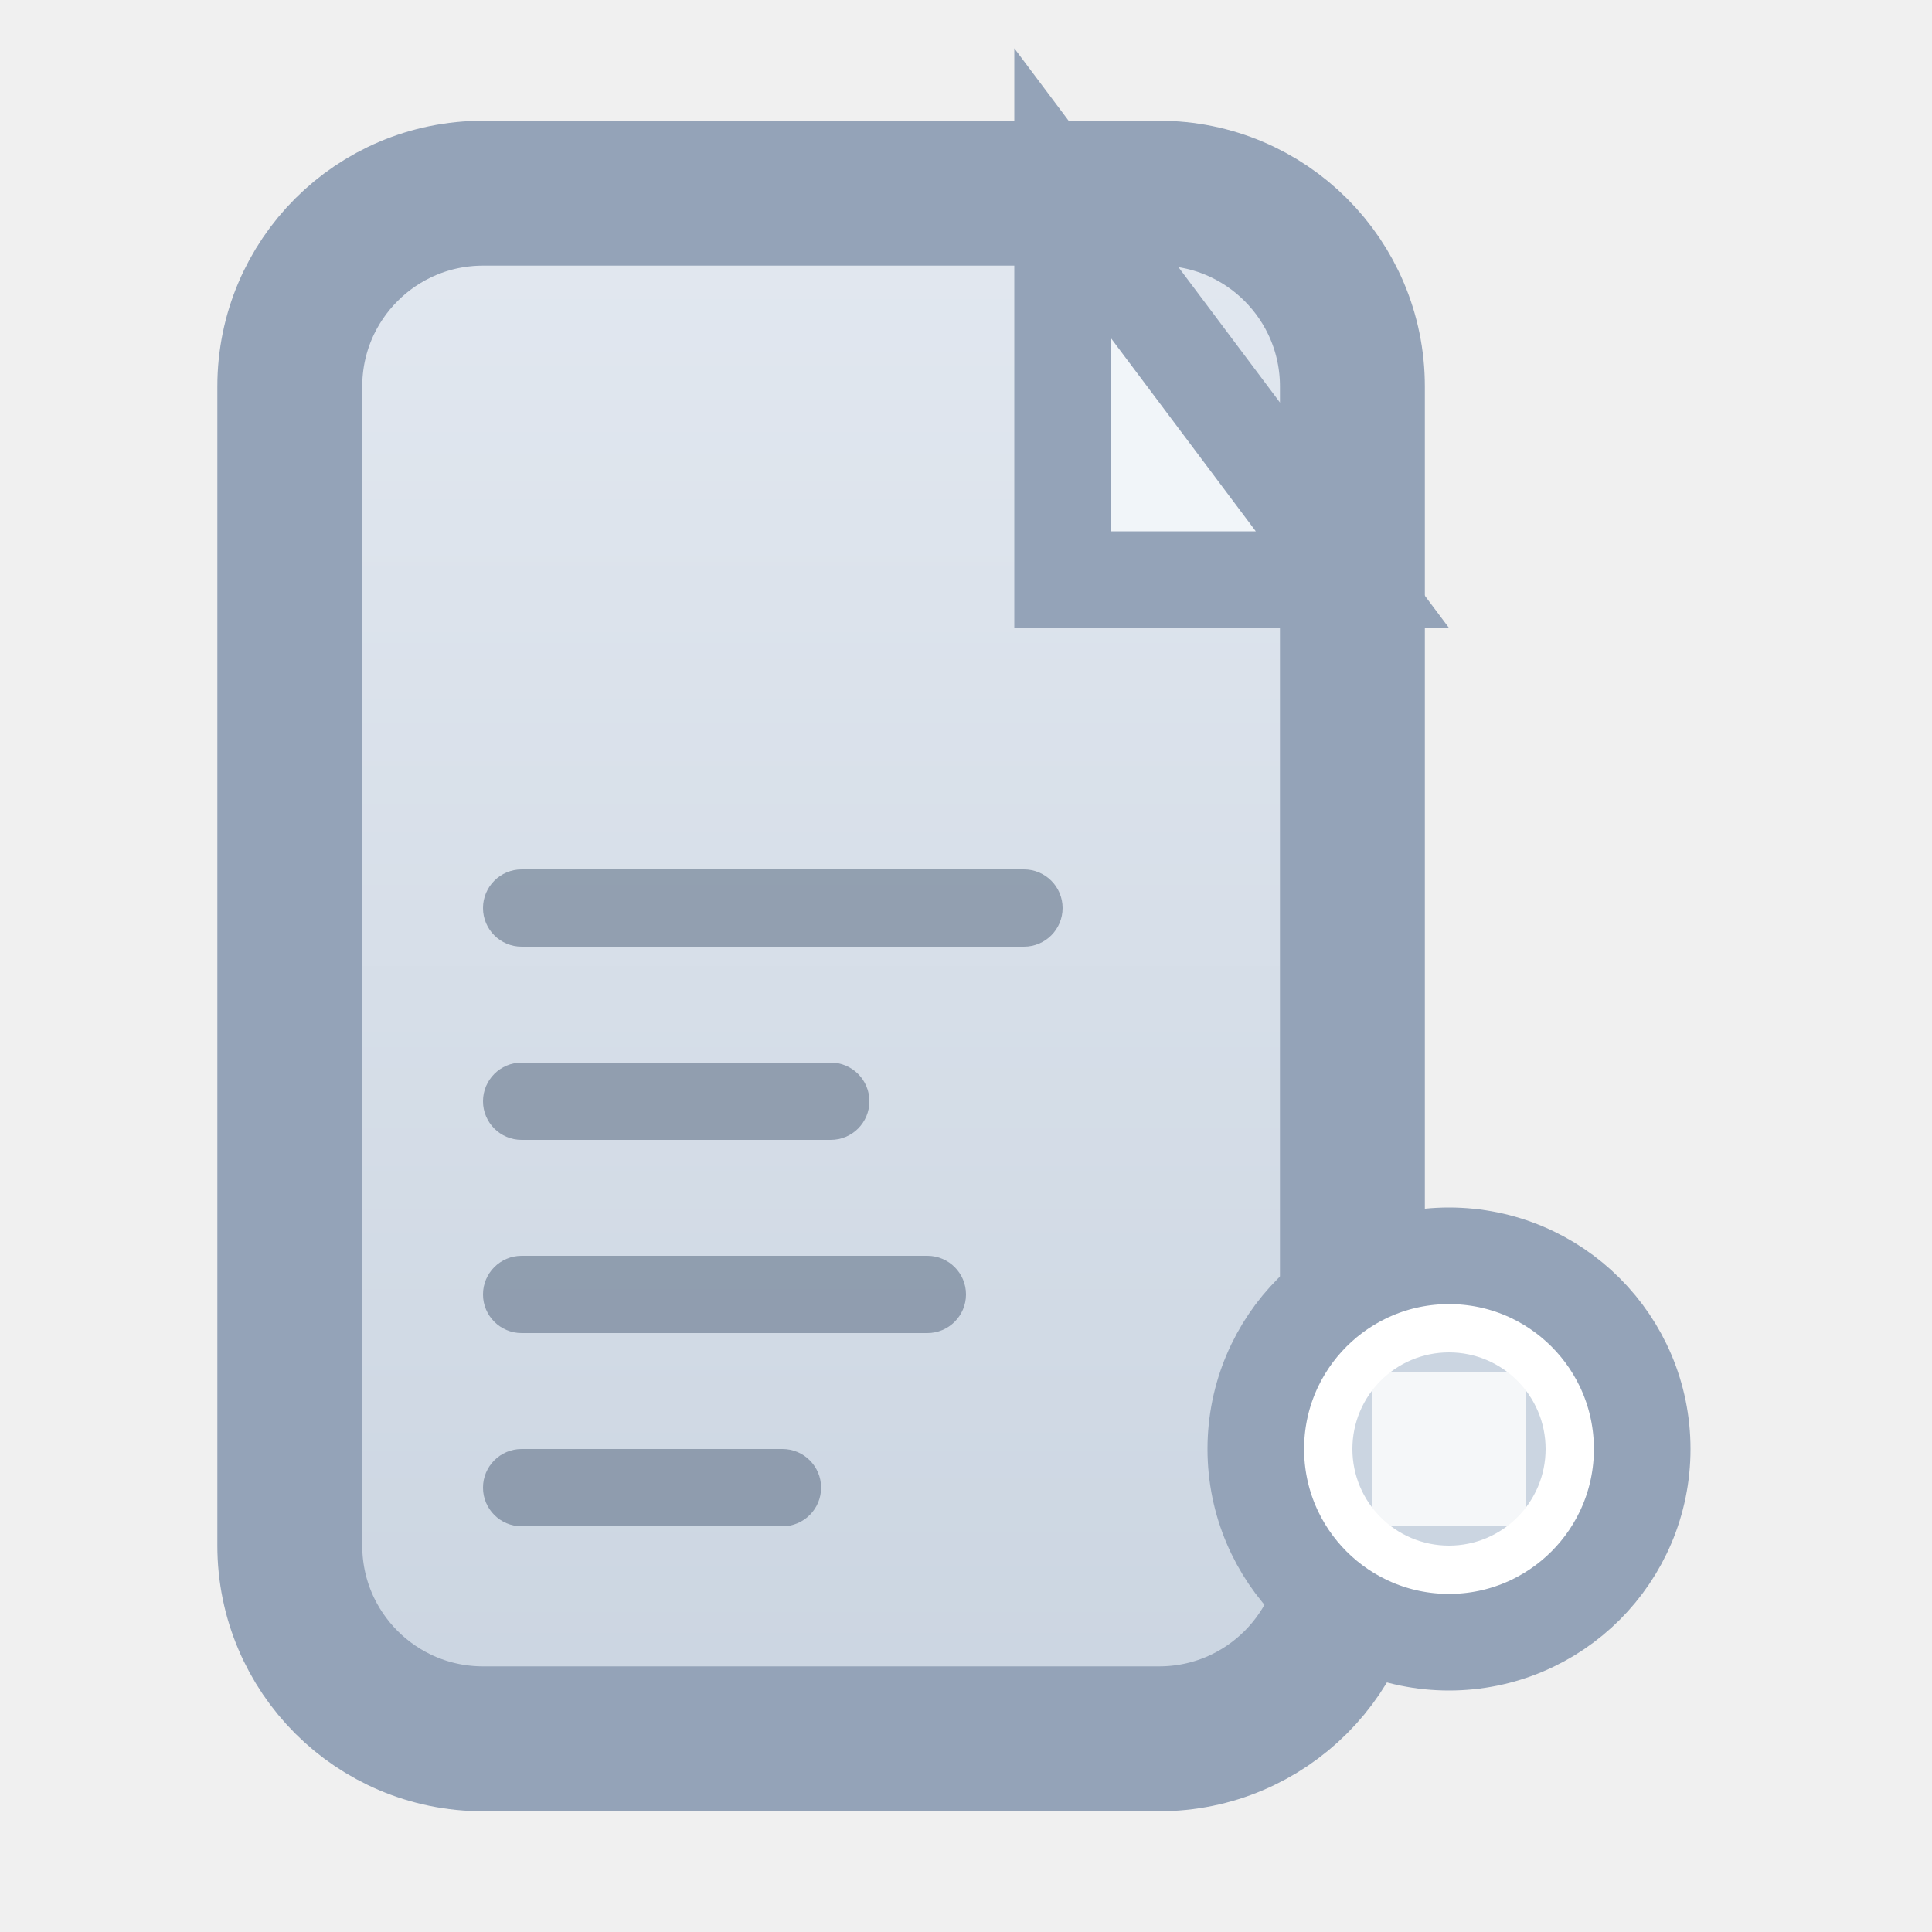
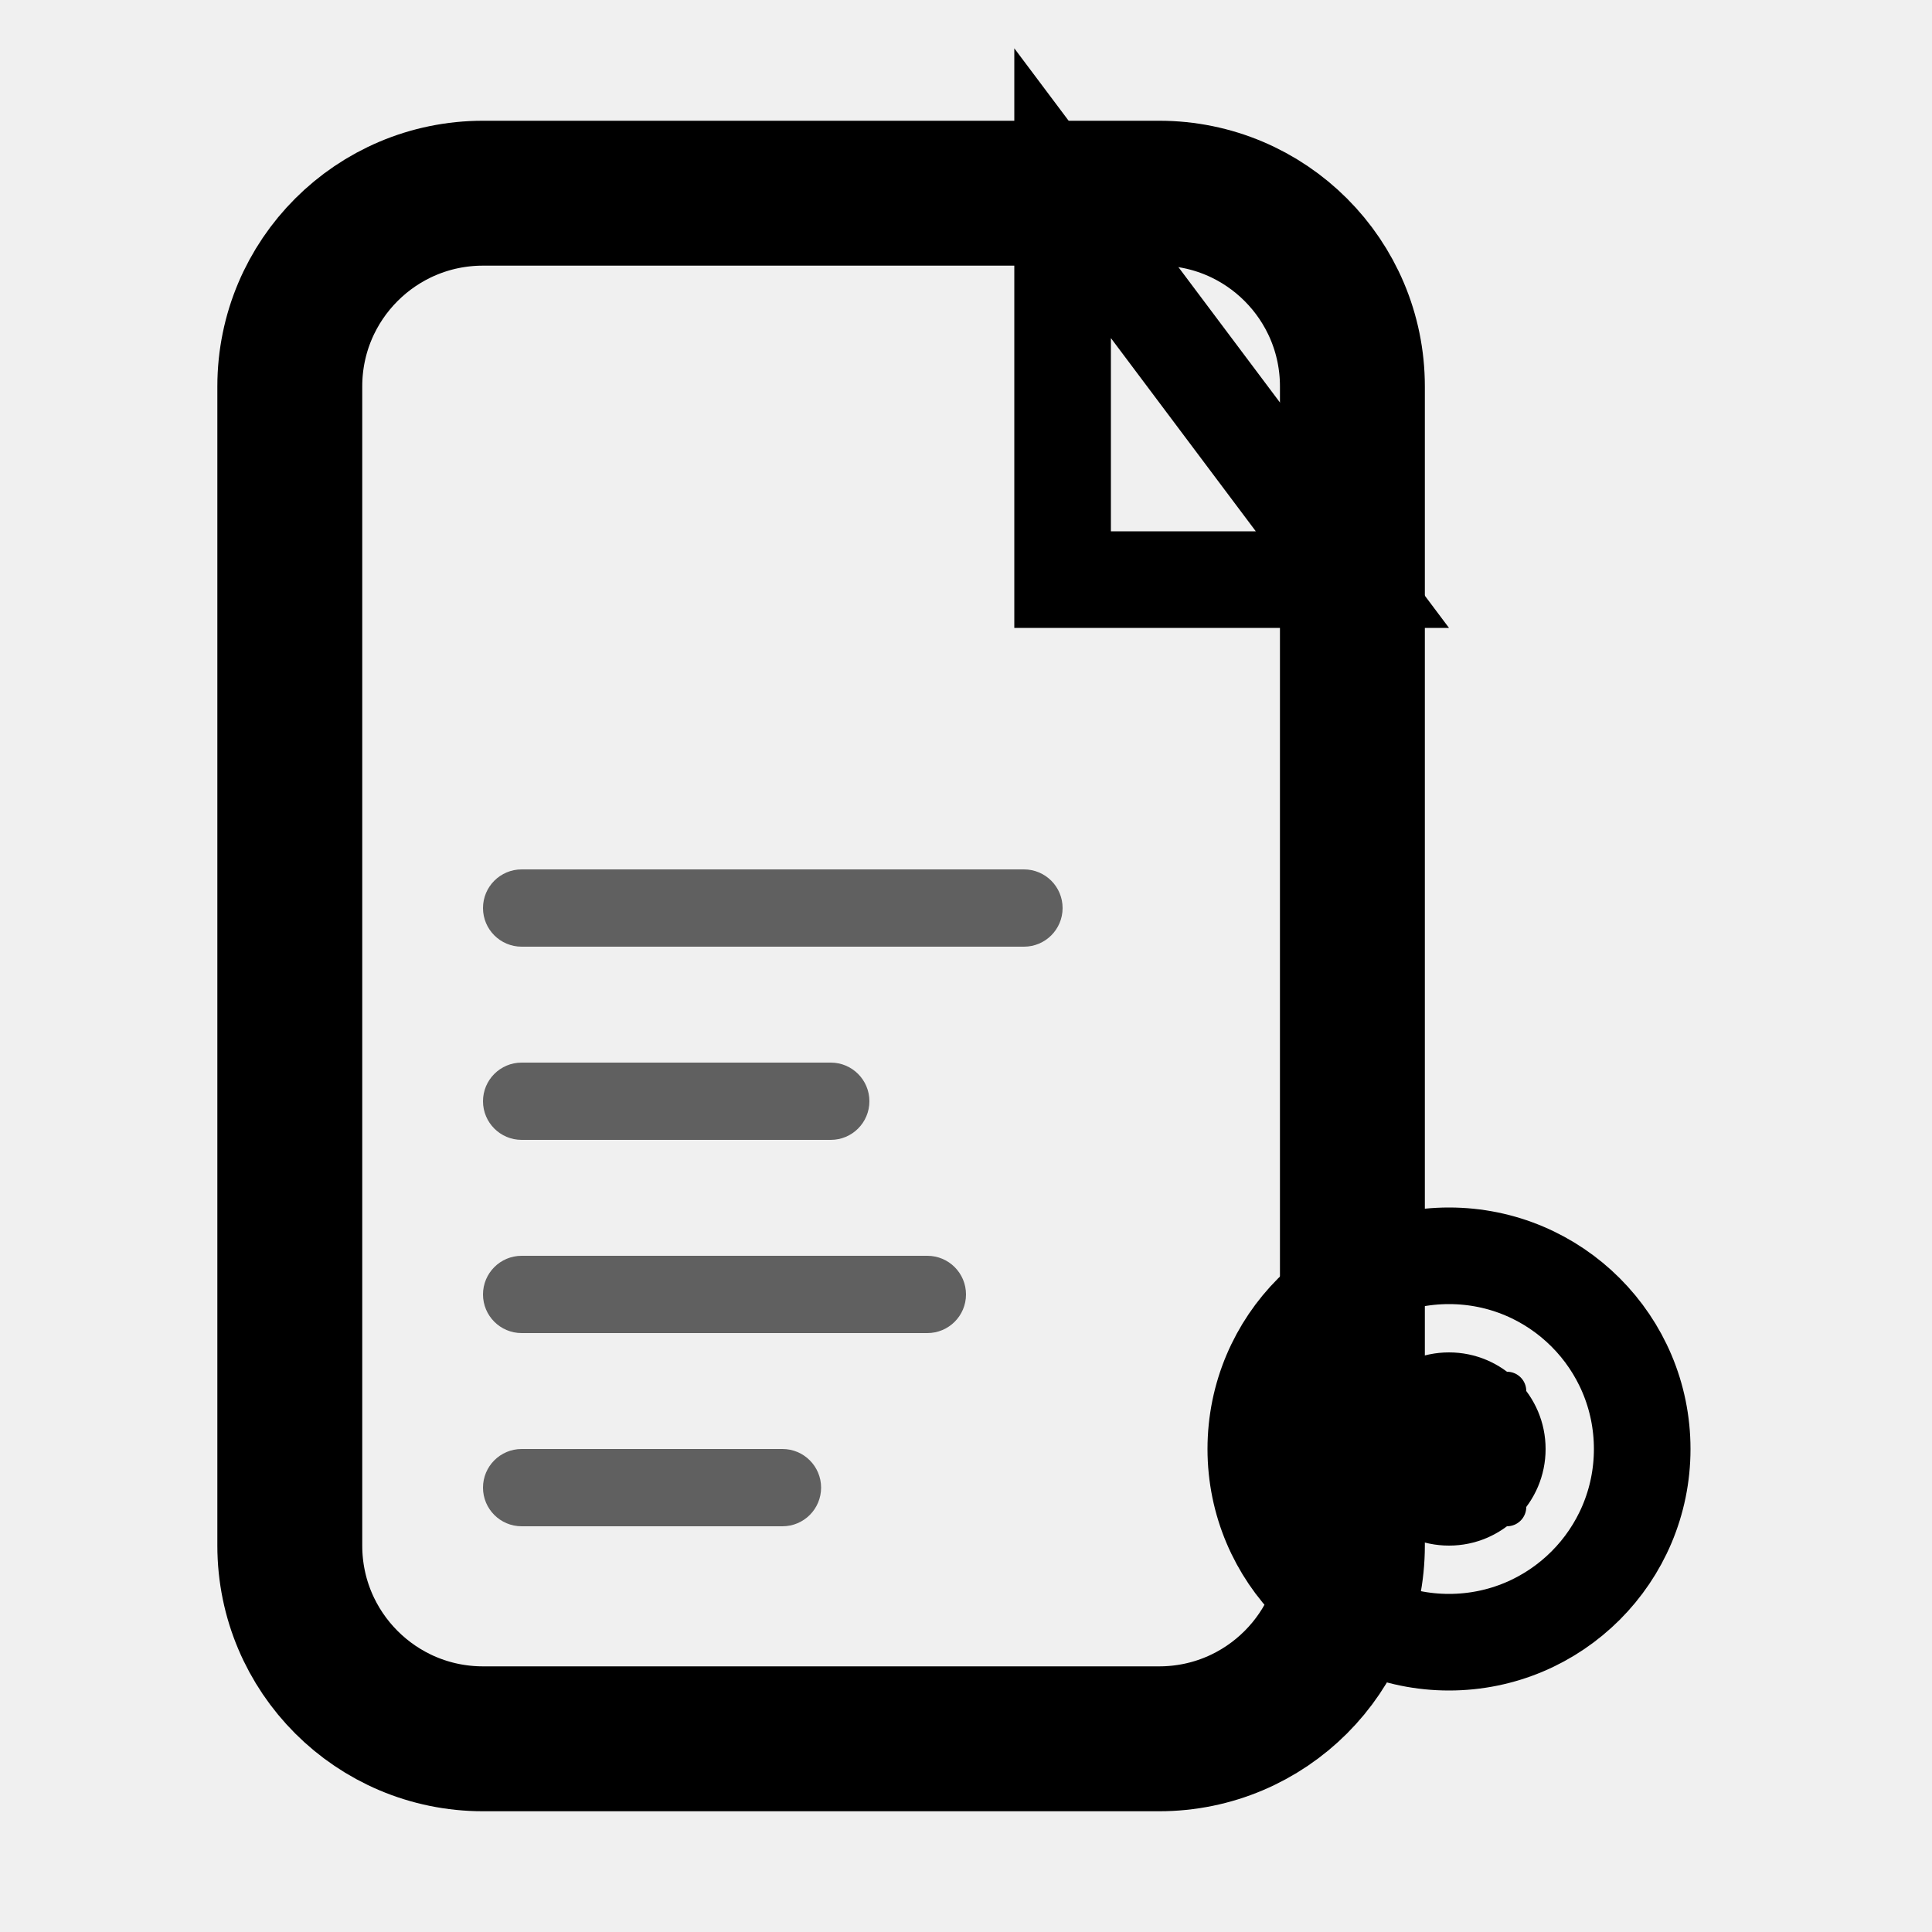
<svg xmlns="http://www.w3.org/2000/svg" width="20" height="20" viewBox="0 0 20 20">
-   <defs>
-     <linearGradient id="defaultFileGrad" x1="0%" y1="0%" x2="0%" y2="100%">
-       <stop offset="0%" style="stop-color:#E2E8F0;stop-opacity:1" />
-       <stop offset="100%" style="stop-color:#CBD5E1;stop-opacity:1" />
-     </linearGradient>
-   </defs>
-   <rect x="3" y="2" width="11" height="16" fill="url(#defaultFileGrad)" stroke="#94A3B8" stroke-width="1.5" rx="2" />
-   <path d="M11 2v4h3L11 2z" fill="#F1F5F9" stroke="#94A3B8" stroke-width="1" />
-   <rect x="5" y="9" width="6" height="0.8" fill="#64748B" opacity="0.6" rx="0.4" />
-   <rect x="5" y="11" width="4" height="0.8" fill="#64748B" opacity="0.6" rx="0.4" />
-   <rect x="5" y="13" width="5" height="0.8" fill="#64748B" opacity="0.6" rx="0.4" />
-   <rect x="5" y="15" width="3.5" height="0.8" fill="#64748B" opacity="0.6" rx="0.4" />
-   <circle cx="15" cy="15" r="2" fill="#FFFFFF" stroke="#94A3B8" stroke-width="1" />
-   <circle cx="15" cy="15" r="1" fill="#CBD5E1" />
-   <rect x="14.2" y="14.2" width="1.6" height="1.6" fill="#FFFFFF" opacity="0.8" rx="0.2" />
+   <rect x="3" y="2" width="11" height="16" fill="none" stroke="currentColor" stroke-width="1.5" rx="2" />
+   <path d="M11 2v4h3L11 2z" fill="none" stroke="currentColor" stroke-width="1" />
+   <rect x="5" y="9" width="6" height="0.8" fill="currentColor" opacity="0.6" rx="0.4" />
+   <rect x="5" y="11" width="4" height="0.8" fill="currentColor" opacity="0.6" rx="0.4" />
+   <rect x="5" y="13" width="5" height="0.8" fill="currentColor" opacity="0.6" rx="0.4" />
+   <rect x="5" y="15" width="3.5" height="0.8" fill="currentColor" opacity="0.6" rx="0.4" />
+   <circle cx="15" cy="15" r="2" fill="none" stroke="currentColor" stroke-width="1" />
+   <circle cx="15" cy="15" r="1" fill="currentColor" />
+   <rect x="14.2" y="14.2" width="1.6" height="1.6" fill="currentColor" rx="0.2" />
</svg>
